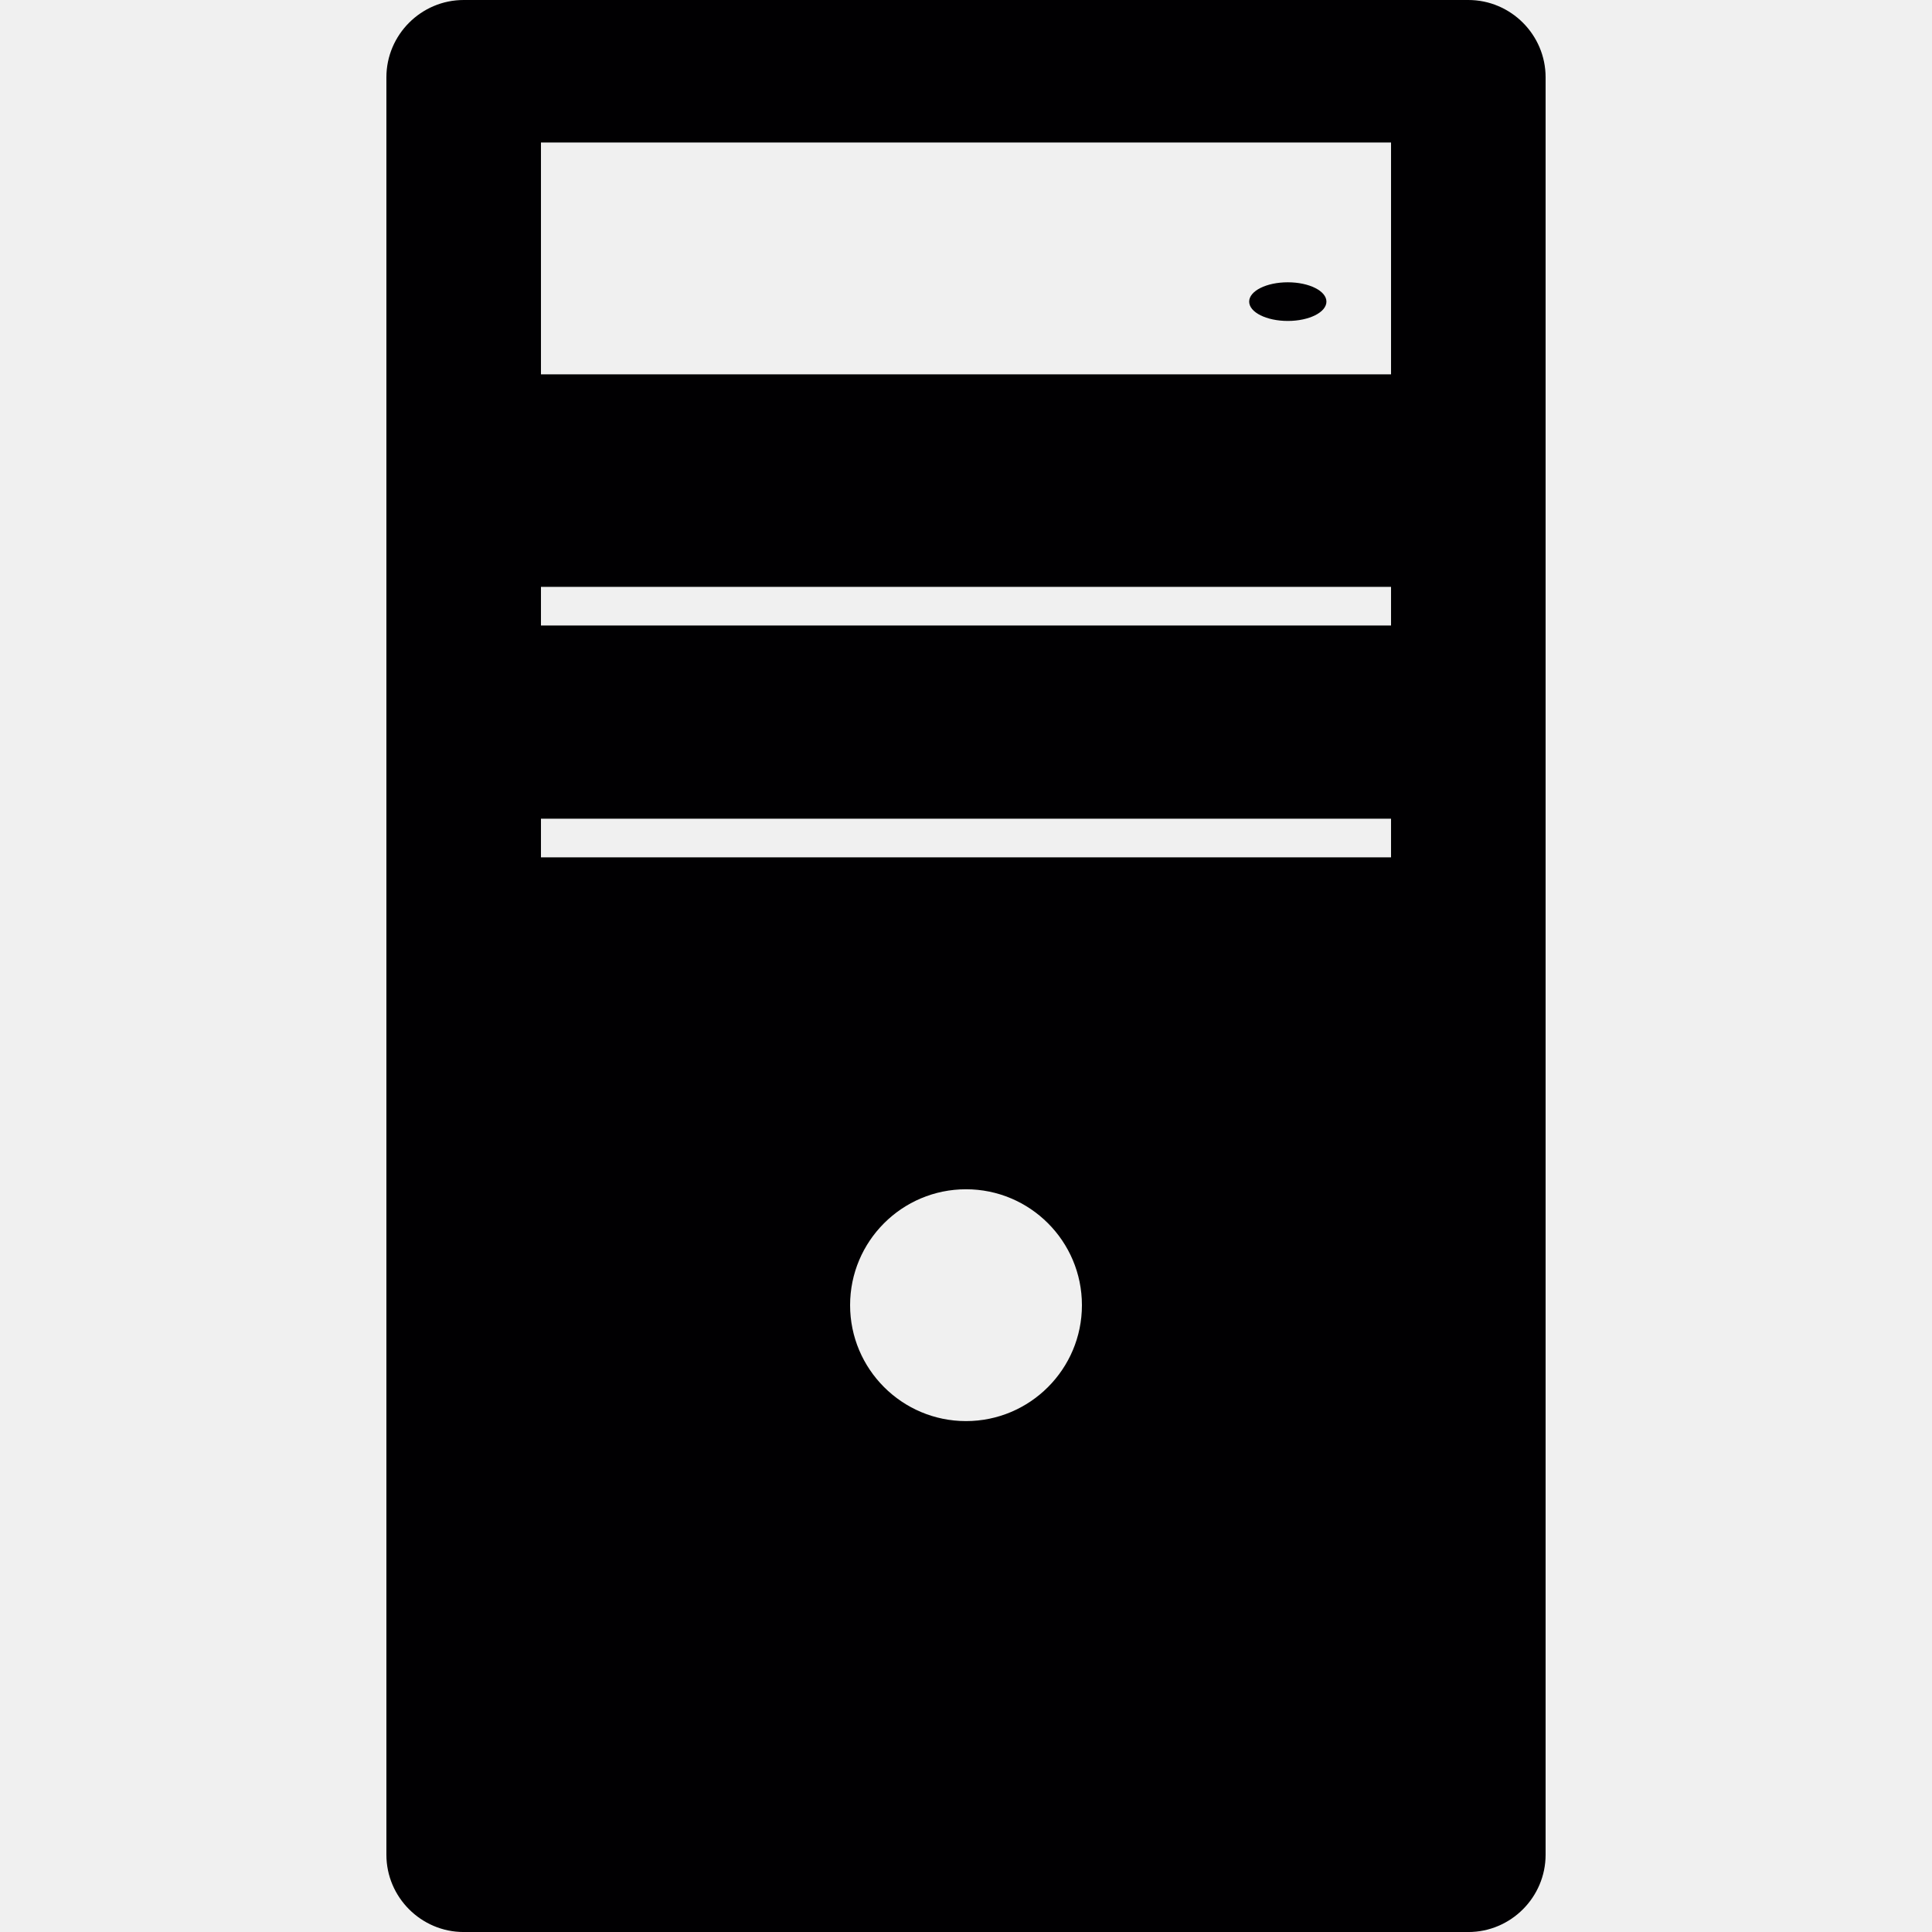
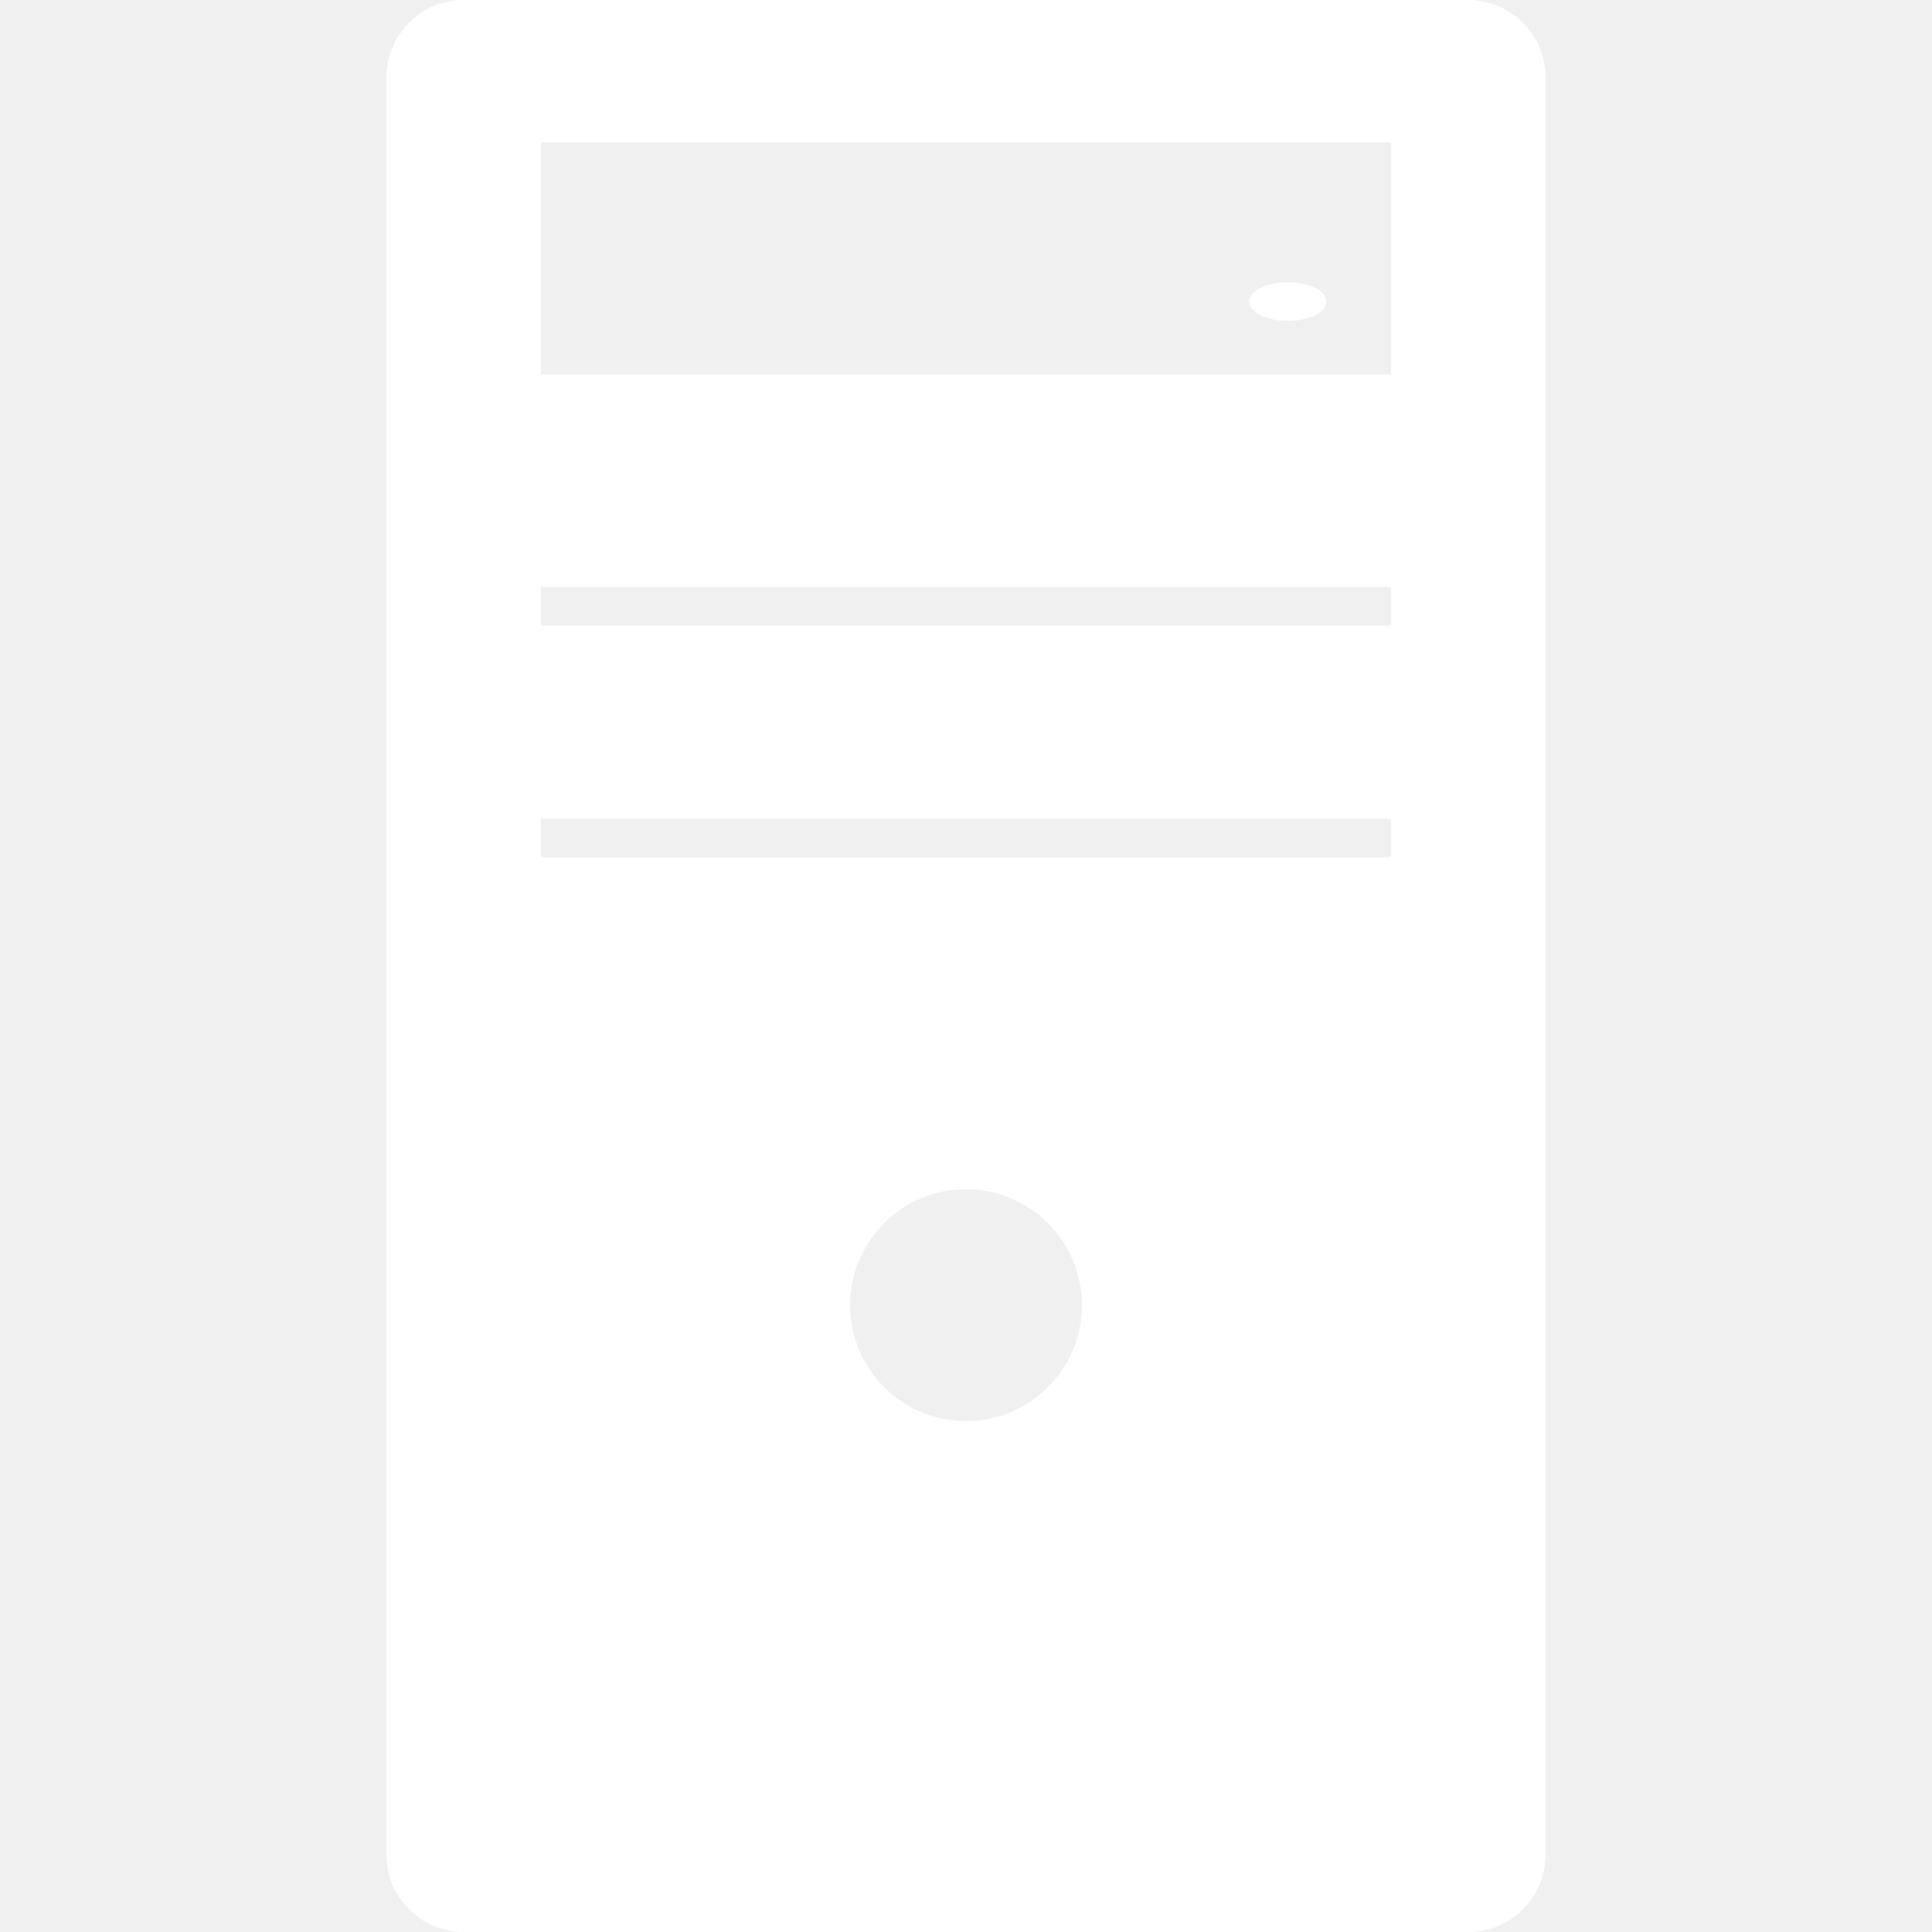
<svg xmlns="http://www.w3.org/2000/svg" version="1.1" id="Capa_1" x="0px" y="0px" viewBox="0 0 89.471 89.471" style="enable-background:new 0 0 89.471 89.471;" xml:space="preserve">
  <g>
    <g>
      <g>
-         <path style="fill:#010002;" d="M67.998,0H21.473c-1.968,0-3.579,1.61-3.579,3.579v82.314c0,1.968,1.61,3.579,3.579,3.579h46.525     c1.968,0,3.579-1.61,3.579-3.579V3.579C71.577,1.61,69.967,0,67.998,0z M44.736,65.811c-2.963,0-5.368-2.409-5.368-5.368     c0-2.963,2.405-5.368,5.368-5.368c2.963,0,5.368,2.405,5.368,5.368C50.104,63.403,47.699,65.811,44.736,65.811z M64.419,39.704     H25.052v-1.789h39.367V39.704z M64.419,28.967H25.052v-1.789h39.367V28.967z M64.419,17.336H25.052V6.599h39.367V17.336z" />
+         <path style="fill:white;" d="M67.998,0H21.473c-1.968,0-3.579,1.61-3.579,3.579v82.314c0,1.968,1.61,3.579,3.579,3.579h46.525     c1.968,0,3.579-1.61,3.579-3.579V3.579C71.577,1.61,69.967,0,67.998,0z M44.736,65.811c-2.963,0-5.368-2.409-5.368-5.368     c0-2.963,2.405-5.368,5.368-5.368c2.963,0,5.368,2.405,5.368,5.368C50.104,63.403,47.699,65.811,44.736,65.811z M64.419,39.704     H25.052v-1.789h39.367V39.704z M64.419,28.967H25.052v-1.789h39.367V28.967z M64.419,17.336H25.052V6.599h39.367V17.336z" />
      </g>
      <g>
-         <ellipse style="fill:#010002;" cx="59.638" cy="13.968" rx="1.789" ry="0.895" />
+         <ellipse style="fill:white;" cx="59.638" cy="13.968" rx="1.789" ry="0.895" />
      </g>
    </g>
  </g>
  <g>
</g>
  <g>
</g>
  <g>
</g>
  <g>
</g>
  <g>
</g>
  <g>
</g>
  <g>
</g>
  <g>
</g>
  <g>
</g>
  <g>
</g>
  <g>
</g>
  <g>
</g>
  <g>
</g>
  <g>
</g>
  <g>
</g>
</svg>
